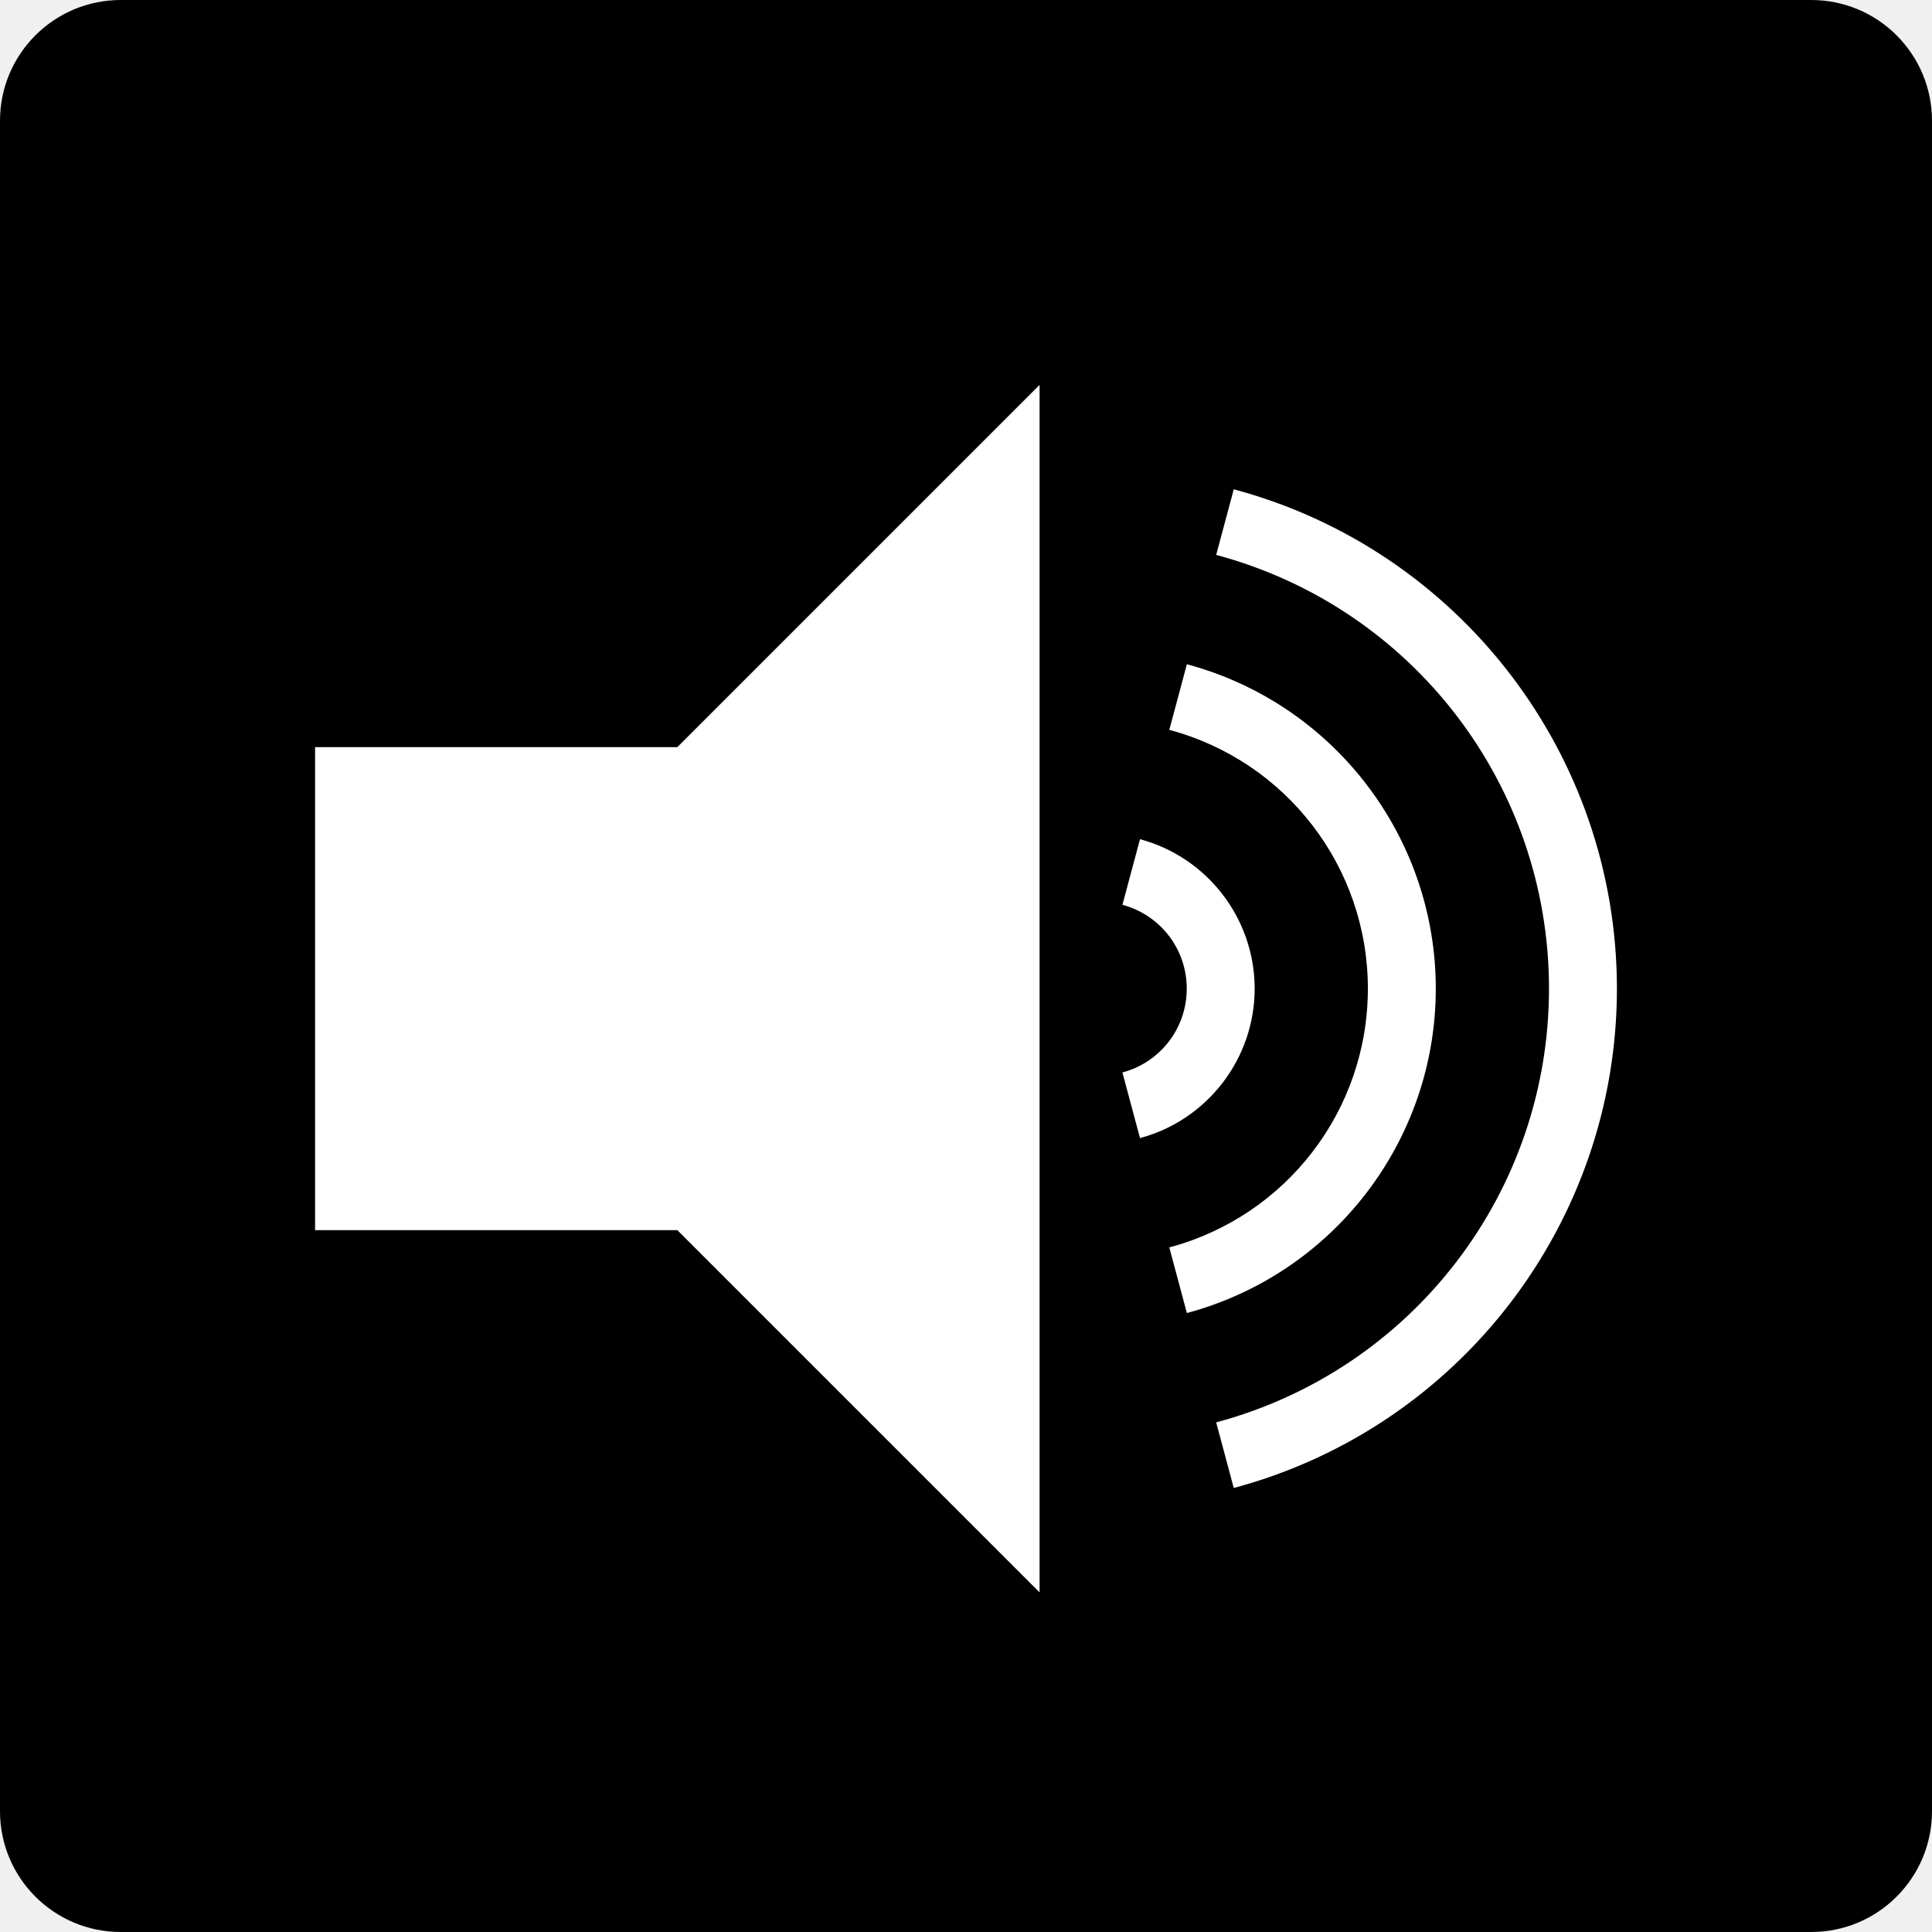
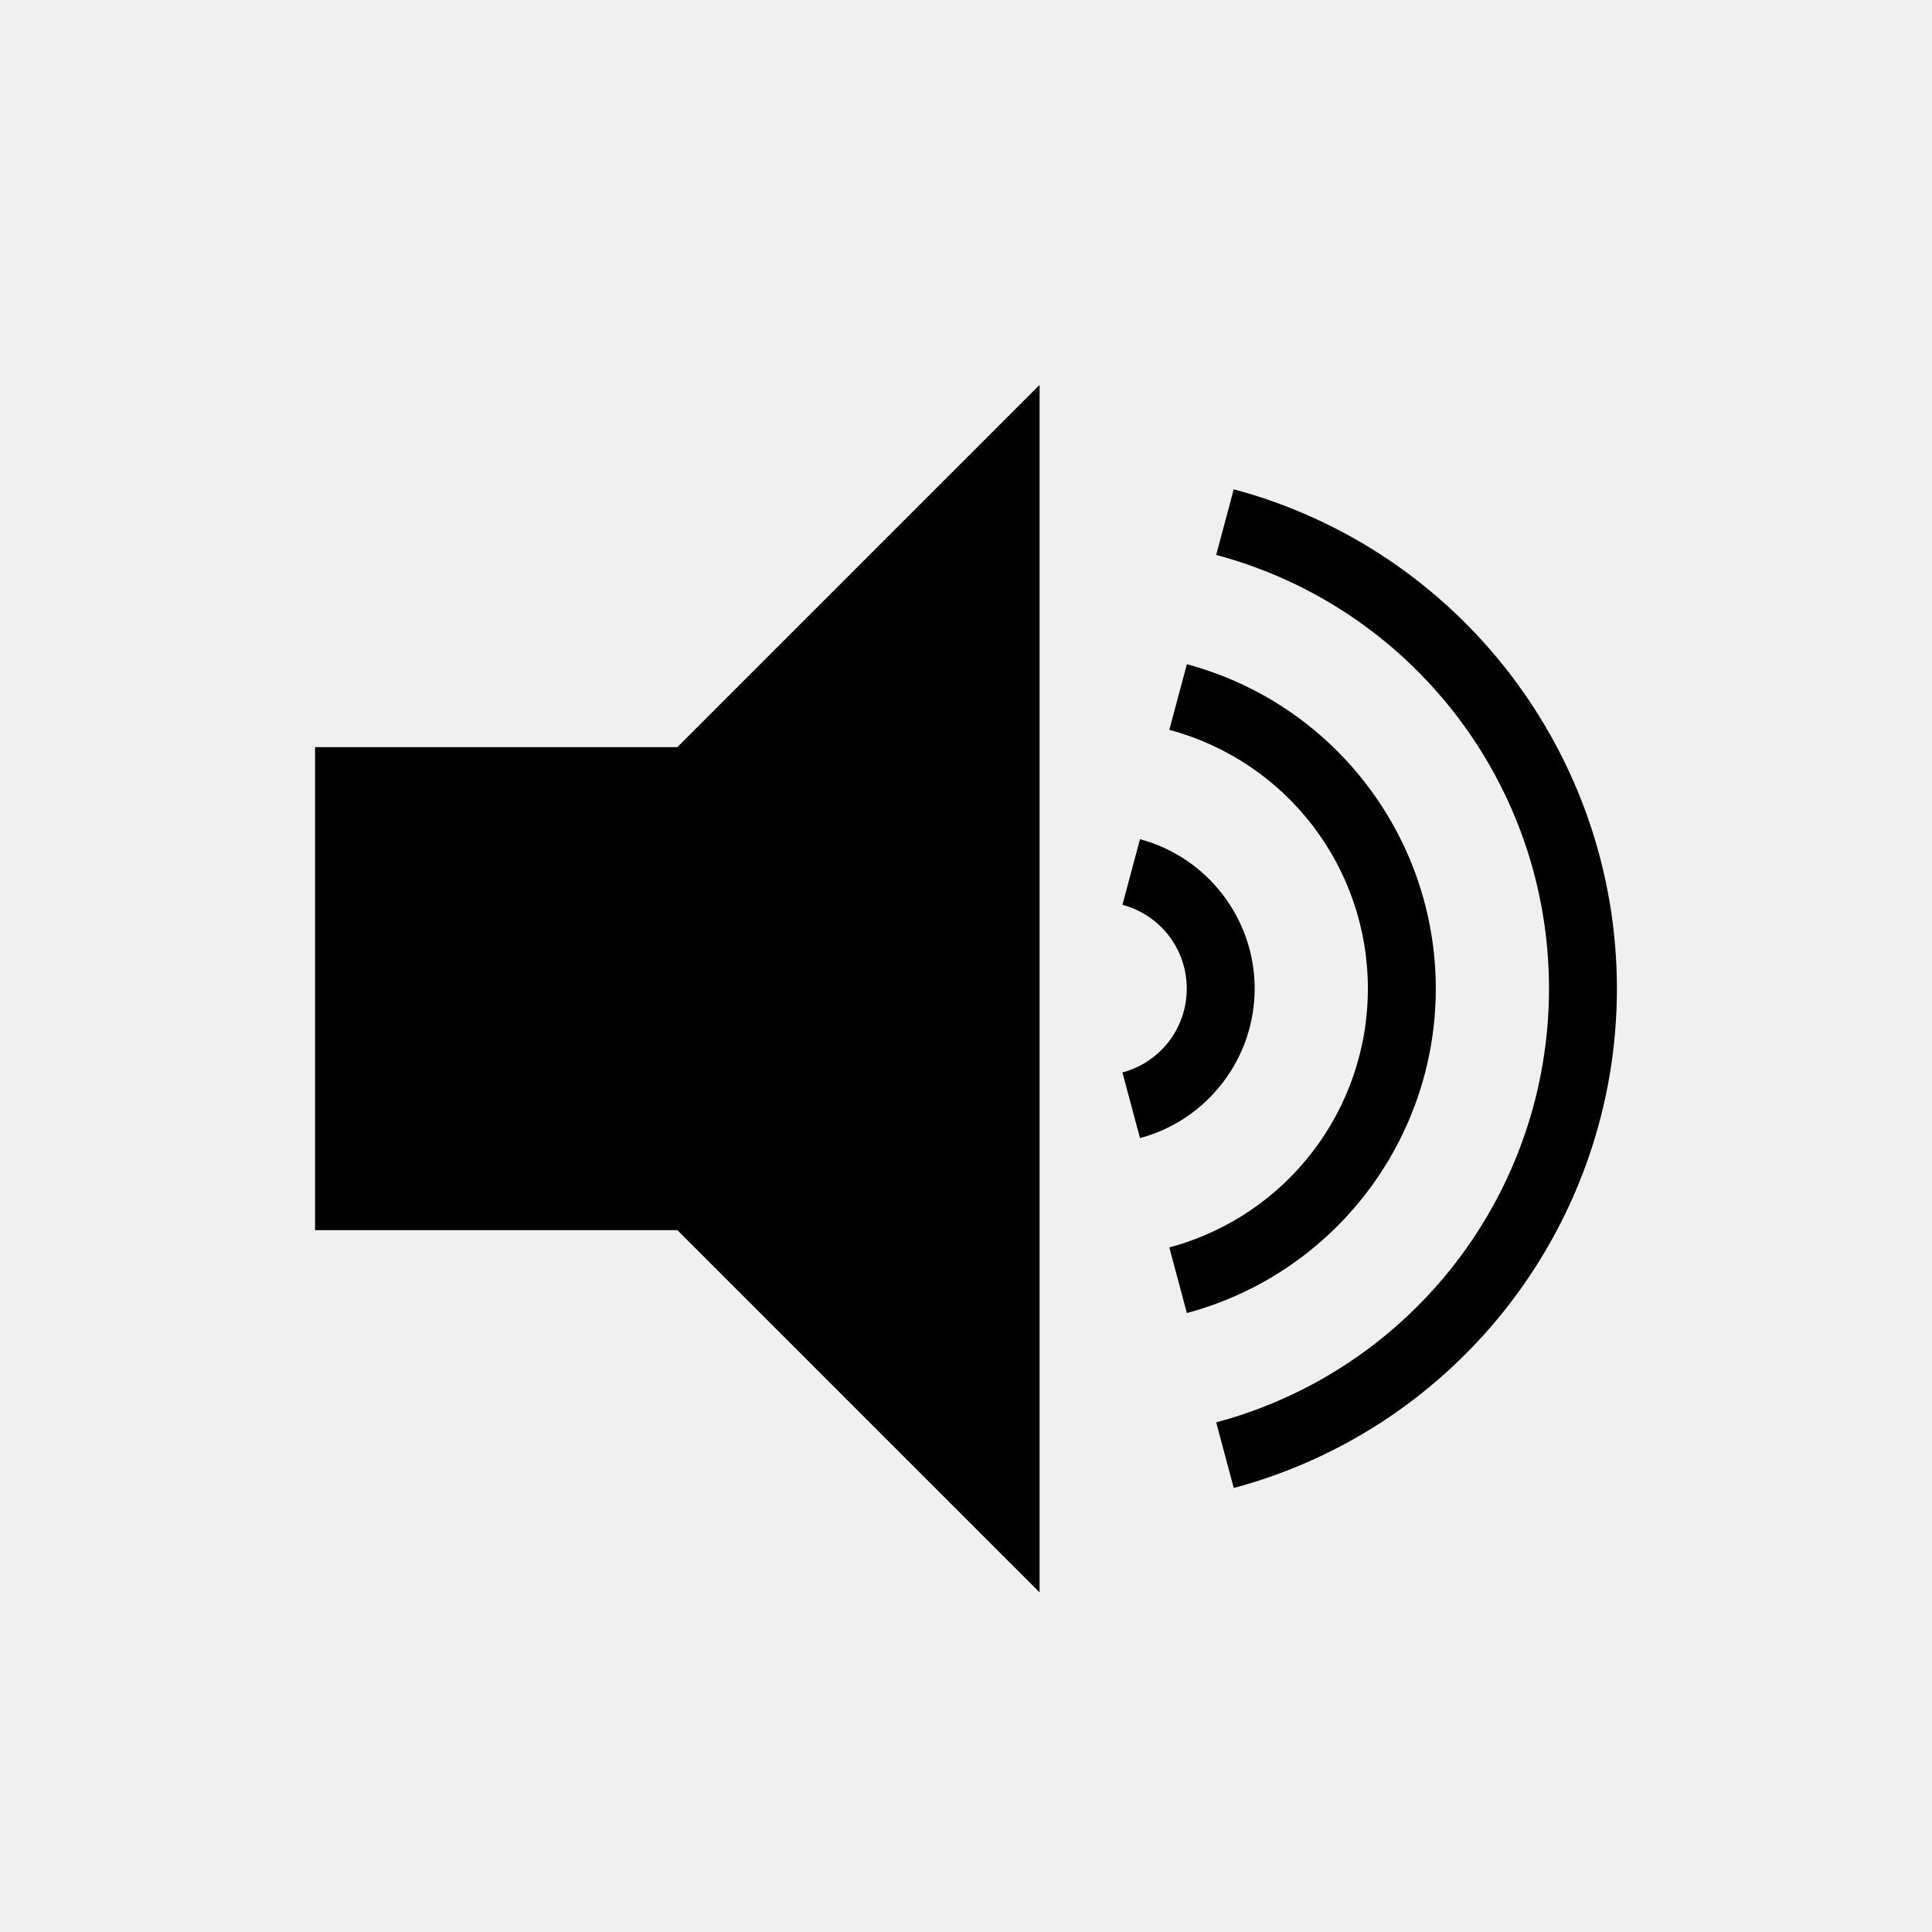
<svg xmlns="http://www.w3.org/2000/svg" viewBox="0 0 512 512" style="height: 512px; width: 512px;">
-   <defs>
-     <clipPath id="icon-bg">
-       <rect fill="#000" fill-opacity="1" height="512" width="512" rx="32" ry="32" />
-     </clipPath>
-   </defs>
-   <rect fill="#000" fill-opacity="1" height="512" width="512" rx="32" ry="32" />
  <g class="" transform="translate(0,6)" style="touch-action: none;">
-     <path d="M275.5 96l-96 96h-96v128h96l96 96V96zm51.46 27.668l-4.66 17.387c52.066 13.95 88.2 61.04 88.2 114.945 0 53.904-36.134 100.994-88.2 114.945l4.66 17.387C386.81 372.295 428.5 317.962 428.5 256c0-61.963-41.69-116.295-101.54-132.332zm-12.425 46.365l-4.658 17.387C340.96 195.748 362.5 223.822 362.5 256s-21.54 60.252-52.623 68.58l4.658 17.387C353.402 331.552 380.5 296.237 380.5 256c0-40.238-27.098-75.552-65.965-85.967zm-12.424 46.363l-4.657 17.387C307.55 236.49 314.5 245.547 314.5 256s-6.95 19.51-17.047 22.217l4.658 17.387c17.884-4.792 30.39-21.09 30.39-39.604 0-18.513-12.506-34.812-30.39-39.604z" fill="#fff" fill-opacity="1" clip-path="url(#icon-bg)" />
+     <path d="M275.5 96l-96 96h-96v128h96l96 96V96zm51.46 27.668l-4.66 17.387c52.066 13.95 88.2 61.04 88.2 114.945 0 53.904-36.134 100.994-88.2 114.945l4.66 17.387C386.81 372.295 428.5 317.962 428.5 256c0-61.963-41.69-116.295-101.54-132.332zm-12.425 46.365l-4.658 17.387C340.96 195.748 362.5 223.822 362.5 256s-21.54 60.252-52.623 68.58l4.658 17.387C353.402 331.552 380.5 296.237 380.5 256c0-40.238-27.098-75.552-65.965-85.967zm-12.424 46.363l-4.657 17.387C307.55 236.49 314.5 245.547 314.5 256s-6.95 19.51-17.047 22.217l4.658 17.387c17.884-4.792 30.39-21.09 30.39-39.604 0-18.513-12.506-34.812-30.39-39.604z" fill="currentColor" fill-opacity="1" shape-rendering="geometricPrecision" />
  </g>
</svg>
